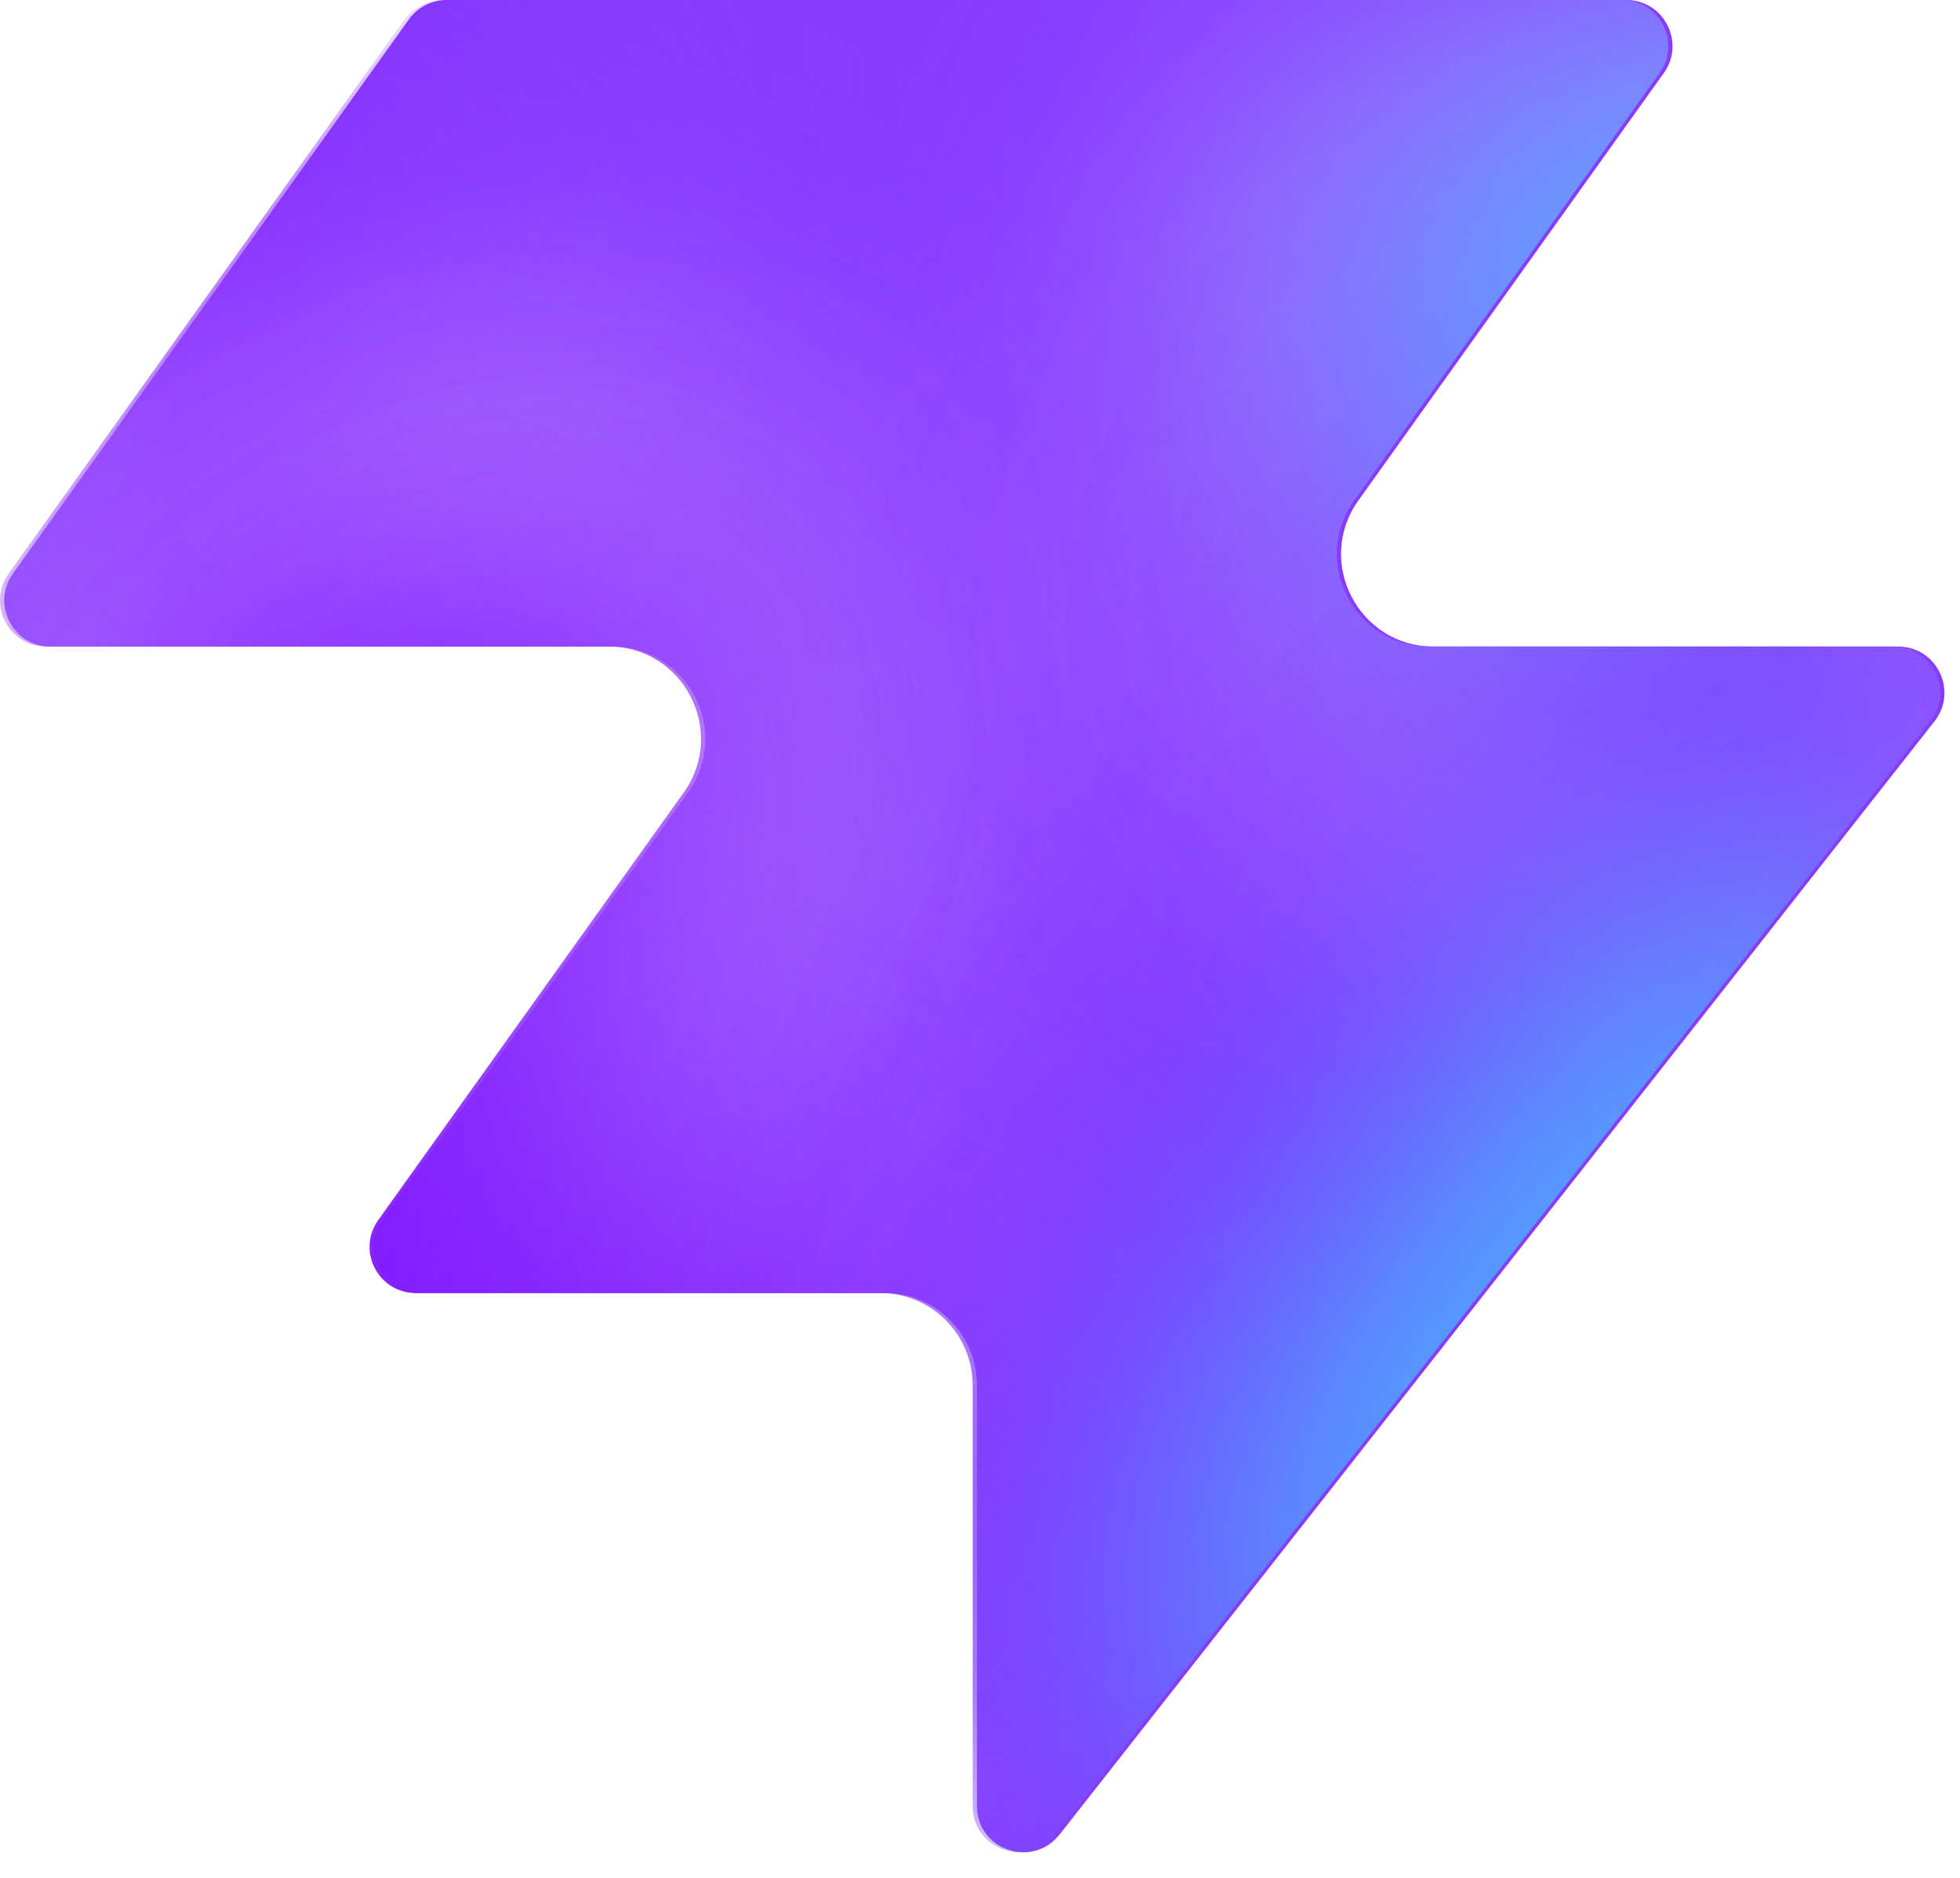
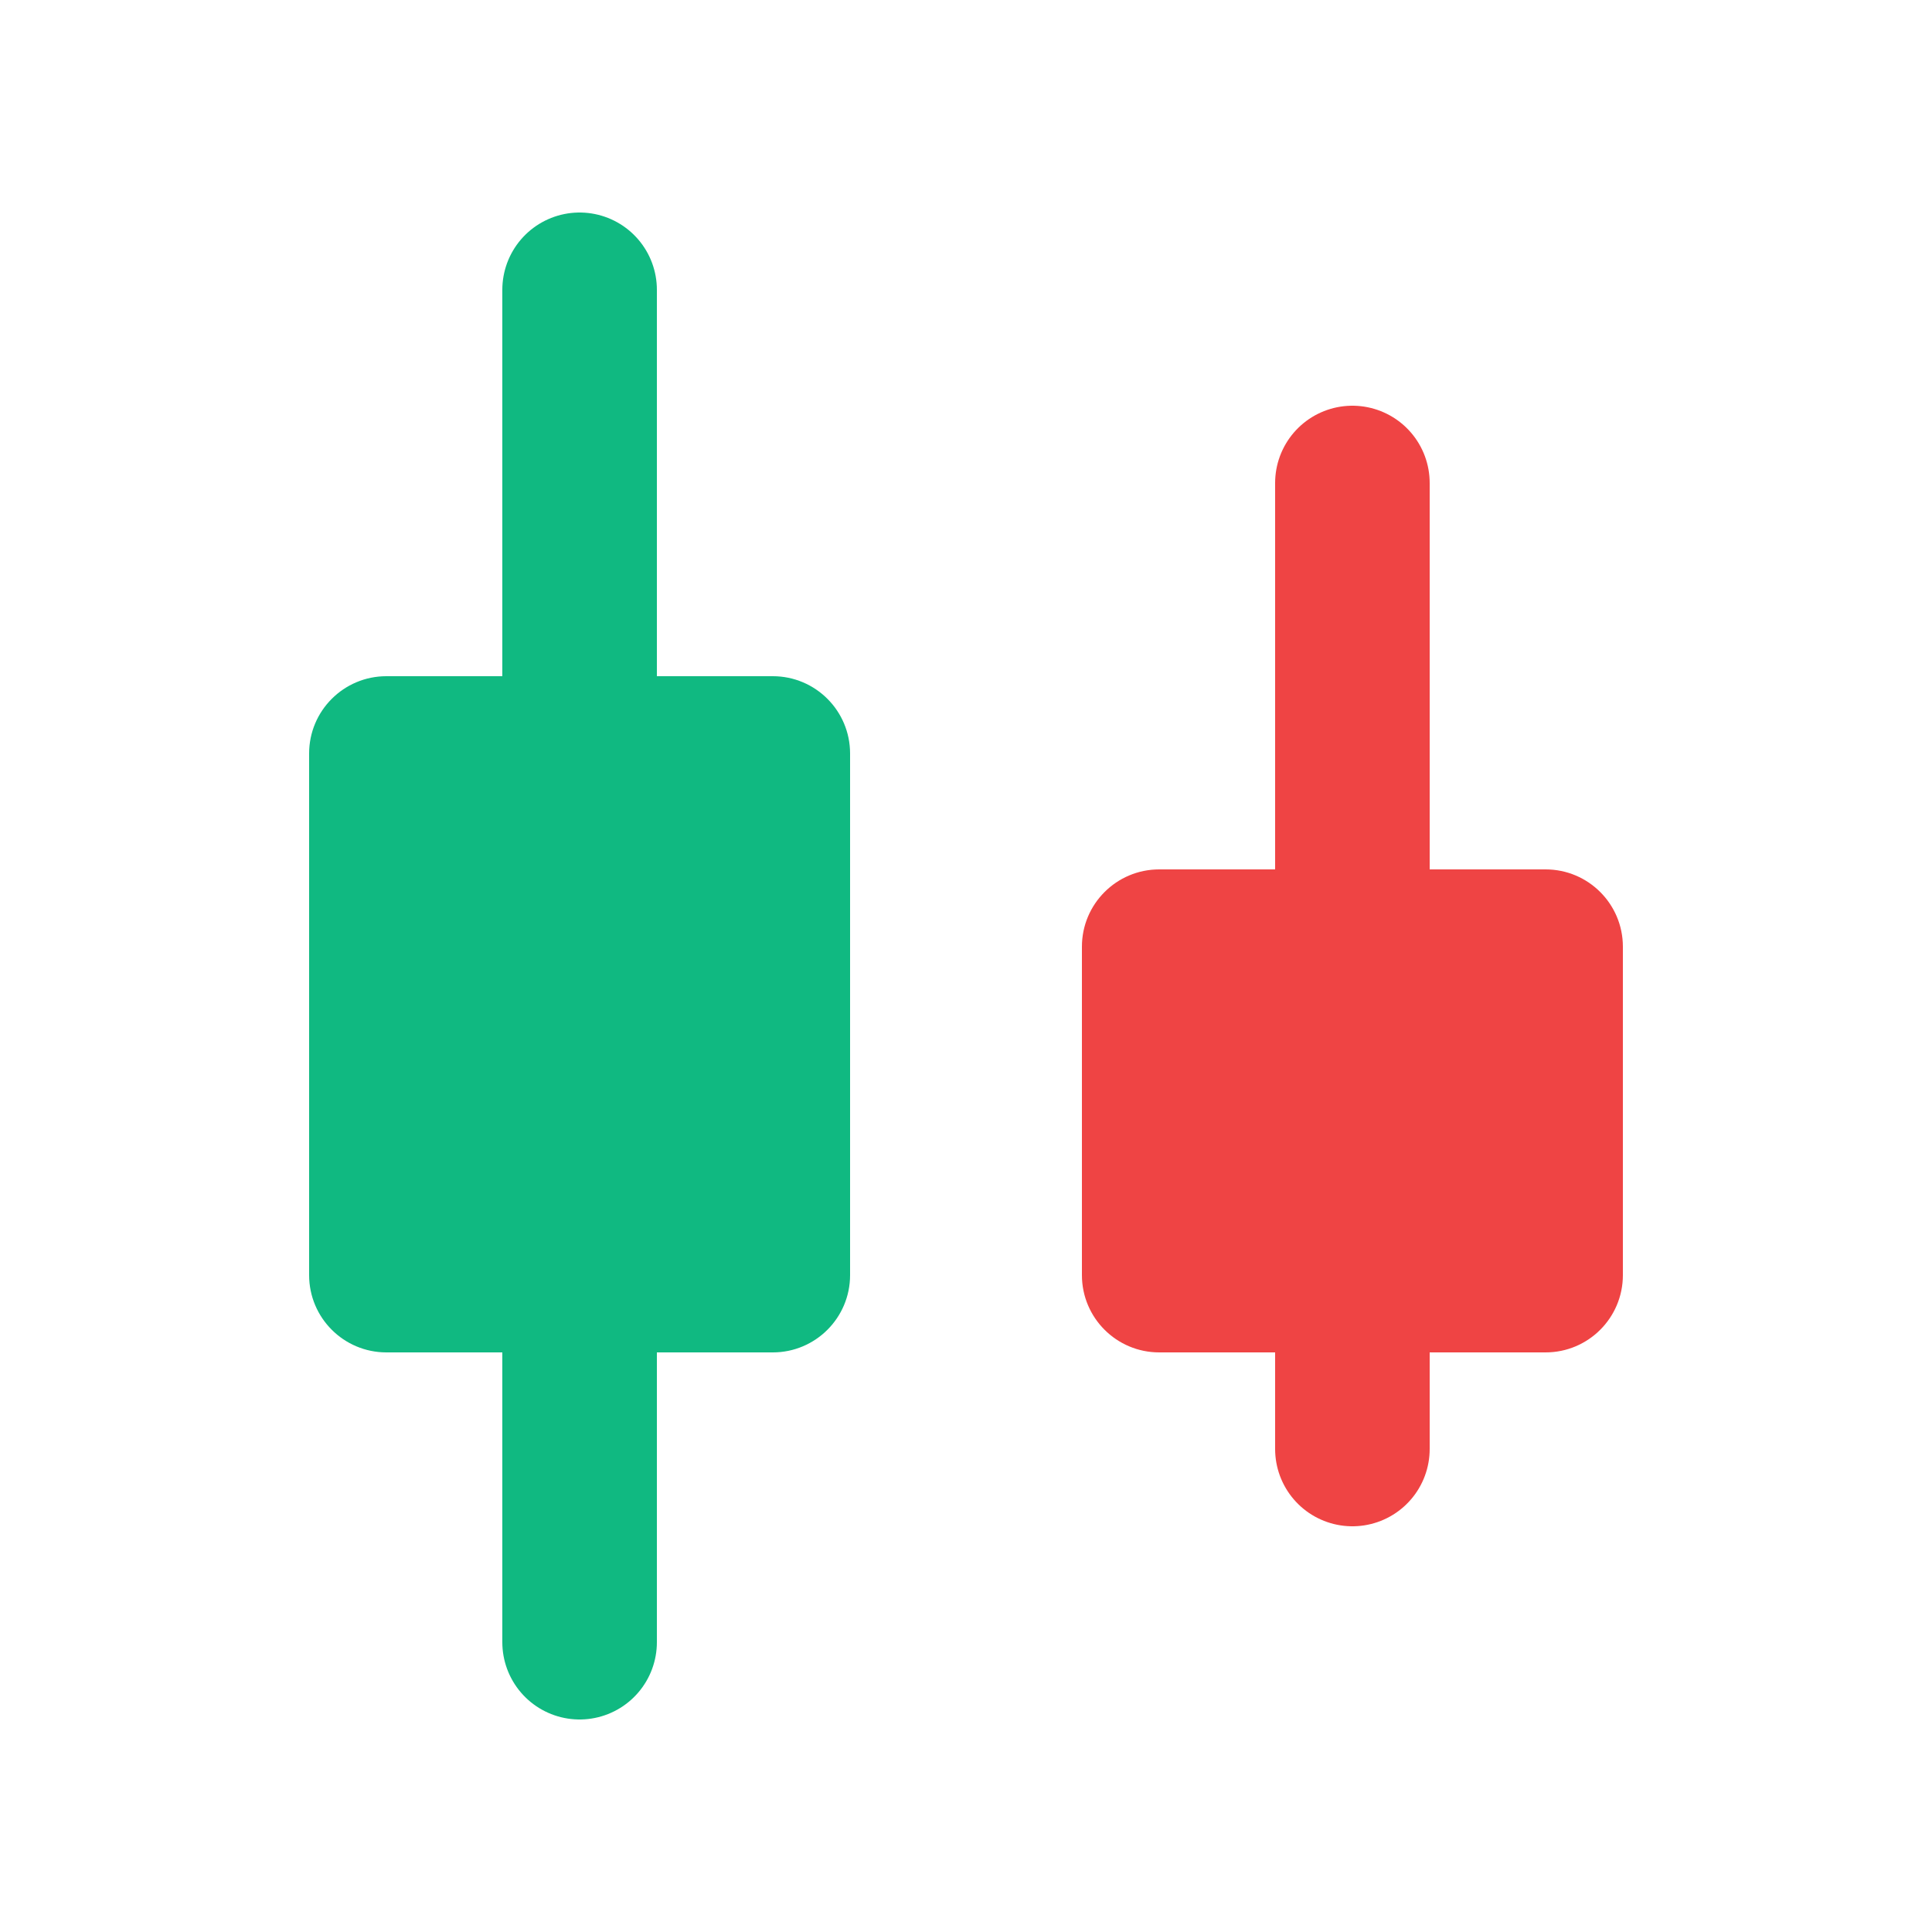
- <svg xmlns="http://www.w3.org/2000/svg" width="48" height="46" fill="none" viewBox="0 0 48 46">
-   <path fill="#863bff" d="M25.946 44.938c-.664.845-2.021.375-2.021-.698V33.937a2.26 2.26 0 0 0-2.262-2.262H10.287c-.92 0-1.456-1.04-.92-1.788l7.48-10.471c1.07-1.497 0-3.578-1.842-3.578H1.237c-.92 0-1.456-1.04-.92-1.788L10.013.474c.214-.297.556-.474.92-.474h28.894c.92 0 1.456 1.04.92 1.788l-7.48 10.471c-1.07 1.498 0 3.579 1.842 3.579h11.377c.943 0 1.473 1.088.89 1.83L25.947 44.94z" style="fill:#863bff;fill:color(display-p3 .525 .23 1);fill-opacity:1" />
-   <mask id="a" width="48" height="46" x="0" y="0" maskUnits="userSpaceOnUse" style="mask-type:alpha">
-     <path fill="#000" d="M25.842 44.938c-.664.844-2.021.375-2.021-.698V33.937a2.26 2.26 0 0 0-2.262-2.262H10.183c-.92 0-1.456-1.04-.92-1.788l7.48-10.471c1.07-1.498 0-3.579-1.842-3.579H1.133c-.92 0-1.456-1.04-.92-1.787L9.91.473c.214-.297.556-.474.92-.474h28.894c.92 0 1.456 1.04.92 1.788l-7.48 10.471c-1.07 1.498 0 3.578 1.842 3.578h11.377c.943 0 1.473 1.088.89 1.832L25.843 44.94z" style="fill:#000;fill-opacity:1" />
-   </mask>
-   <g mask="url(#a)">
-     <g filter="url(#b)">
-       <ellipse cx="5.508" cy="14.704" fill="#ede6ff" rx="5.508" ry="14.704" style="fill:#ede6ff;fill:color(display-p3 .927 .903 1);fill-opacity:1" transform="matrix(.00324 1 1 -.00324 -4.47 31.516)" />
-     </g>
-     <g filter="url(#c)">
-       <ellipse cx="10.399" cy="29.851" fill="#ede6ff" rx="10.399" ry="29.851" style="fill:#ede6ff;fill:color(display-p3 .927 .903 1);fill-opacity:1" transform="matrix(.00324 1 1 -.00324 -39.328 7.883)" />
-     </g>
-     <g filter="url(#d)">
-       <ellipse cx="5.508" cy="30.487" fill="#7e14ff" rx="5.508" ry="30.487" style="fill:#7e14ff;fill:color(display-p3 .492 .077 1);fill-opacity:1" transform="rotate(89.814 -25.913 -14.639)scale(1 -1)" />
-     </g>
-     <g filter="url(#e)">
-       <ellipse cx="5.508" cy="30.599" fill="#7e14ff" rx="5.508" ry="30.599" style="fill:#7e14ff;fill:color(display-p3 .492 .077 1);fill-opacity:1" transform="rotate(89.814 -32.644 -3.334)scale(1 -1)" />
-     </g>
-     <g filter="url(#f)">
-       <ellipse cx="5.508" cy="30.599" fill="#7e14ff" rx="5.508" ry="30.599" style="fill:#7e14ff;fill:color(display-p3 .492 .077 1);fill-opacity:1" transform="matrix(.00324 1 1 -.00324 -34.34 30.47)" />
-     </g>
-     <g filter="url(#g)">
-       <ellipse cx="14.072" cy="22.078" fill="#ede6ff" rx="14.072" ry="22.078" style="fill:#ede6ff;fill:color(display-p3 .927 .903 1);fill-opacity:1" transform="rotate(93.35 24.506 48.493)scale(-1 1)" />
-     </g>
-     <g filter="url(#h)">
-       <ellipse cx="3.47" cy="21.501" fill="#7e14ff" rx="3.47" ry="21.501" style="fill:#7e14ff;fill:color(display-p3 .492 .077 1);fill-opacity:1" transform="rotate(89.009 28.708 47.59)scale(-1 1)" />
-     </g>
-     <g filter="url(#i)">
-       <ellipse cx="3.47" cy="21.501" fill="#7e14ff" rx="3.47" ry="21.501" style="fill:#7e14ff;fill:color(display-p3 .492 .077 1);fill-opacity:1" transform="rotate(89.009 28.708 47.59)scale(-1 1)" />
-     </g>
-     <g filter="url(#j)">
-       <ellipse cx=".387" cy="8.972" fill="#7e14ff" rx="4.407" ry="29.108" style="fill:#7e14ff;fill:color(display-p3 .492 .077 1);fill-opacity:1" transform="rotate(39.51 .387 8.972)" />
-     </g>
-     <g filter="url(#k)">
-       <ellipse cx="47.523" cy="-6.092" fill="#7e14ff" rx="4.407" ry="29.108" style="fill:#7e14ff;fill:color(display-p3 .492 .077 1);fill-opacity:1" transform="rotate(37.892 47.523 -6.092)" />
-     </g>
-     <g filter="url(#l)">
-       <ellipse cx="41.412" cy="6.333" fill="#47bfff" rx="5.971" ry="9.665" style="fill:#47bfff;fill:color(display-p3 .28 .748 1);fill-opacity:1" transform="rotate(37.892 41.412 6.333)" />
-     </g>
-     <g filter="url(#m)">
-       <ellipse cx="-1.879" cy="38.332" fill="#7e14ff" rx="4.407" ry="29.108" style="fill:#7e14ff;fill:color(display-p3 .492 .077 1);fill-opacity:1" transform="rotate(37.892 -1.88 38.332)" />
-     </g>
-     <g filter="url(#n)">
-       <ellipse cx="-1.879" cy="38.332" fill="#7e14ff" rx="4.407" ry="29.108" style="fill:#7e14ff;fill:color(display-p3 .492 .077 1);fill-opacity:1" transform="rotate(37.892 -1.88 38.332)" />
-     </g>
-     <g filter="url(#o)">
-       <ellipse cx="35.651" cy="29.907" fill="#7e14ff" rx="4.407" ry="29.108" style="fill:#7e14ff;fill:color(display-p3 .492 .077 1);fill-opacity:1" transform="rotate(37.892 35.651 29.907)" />
-     </g>
-     <g filter="url(#p)">
-       <ellipse cx="38.418" cy="32.4" fill="#47bfff" rx="5.971" ry="15.297" style="fill:#47bfff;fill:color(display-p3 .28 .748 1);fill-opacity:1" transform="rotate(37.892 38.418 32.4)" />
-     </g>
-   </g>
-   <defs>
-     <filter id="b" width="60.045" height="41.654" x="-19.77" y="16.149" color-interpolation-filters="sRGB" filterUnits="userSpaceOnUse">
-       <feFlood flood-opacity="0" result="BackgroundImageFix" />
-       <feBlend in="SourceGraphic" in2="BackgroundImageFix" result="shape" />
-       <feGaussianBlur result="effect1_foregroundBlur_2002_17158" stdDeviation="7.659" />
-     </filter>
-     <filter id="c" width="90.34" height="51.437" x="-54.613" y="-7.533" color-interpolation-filters="sRGB" filterUnits="userSpaceOnUse">
-       <feFlood flood-opacity="0" result="BackgroundImageFix" />
-       <feBlend in="SourceGraphic" in2="BackgroundImageFix" result="shape" />
-       <feGaussianBlur result="effect1_foregroundBlur_2002_17158" stdDeviation="7.659" />
-     </filter>
-     <filter id="d" width="79.355" height="29.4" x="-49.64" y="2.03" color-interpolation-filters="sRGB" filterUnits="userSpaceOnUse">
-       <feFlood flood-opacity="0" result="BackgroundImageFix" />
-       <feBlend in="SourceGraphic" in2="BackgroundImageFix" result="shape" />
-       <feGaussianBlur result="effect1_foregroundBlur_2002_17158" stdDeviation="4.596" />
-     </filter>
-     <filter id="e" width="79.579" height="29.4" x="-45.045" y="20.029" color-interpolation-filters="sRGB" filterUnits="userSpaceOnUse">
-       <feFlood flood-opacity="0" result="BackgroundImageFix" />
-       <feBlend in="SourceGraphic" in2="BackgroundImageFix" result="shape" />
-       <feGaussianBlur result="effect1_foregroundBlur_2002_17158" stdDeviation="4.596" />
-     </filter>
-     <filter id="f" width="79.579" height="29.4" x="-43.513" y="21.178" color-interpolation-filters="sRGB" filterUnits="userSpaceOnUse">
-       <feFlood flood-opacity="0" result="BackgroundImageFix" />
-       <feBlend in="SourceGraphic" in2="BackgroundImageFix" result="shape" />
-       <feGaussianBlur result="effect1_foregroundBlur_2002_17158" stdDeviation="4.596" />
-     </filter>
-     <filter id="g" width="74.749" height="58.852" x="15.756" y="-17.901" color-interpolation-filters="sRGB" filterUnits="userSpaceOnUse">
-       <feFlood flood-opacity="0" result="BackgroundImageFix" />
-       <feBlend in="SourceGraphic" in2="BackgroundImageFix" result="shape" />
-       <feGaussianBlur result="effect1_foregroundBlur_2002_17158" stdDeviation="7.659" />
-     </filter>
-     <filter id="h" width="61.377" height="25.362" x="23.548" y="2.284" color-interpolation-filters="sRGB" filterUnits="userSpaceOnUse">
-       <feFlood flood-opacity="0" result="BackgroundImageFix" />
-       <feBlend in="SourceGraphic" in2="BackgroundImageFix" result="shape" />
-       <feGaussianBlur result="effect1_foregroundBlur_2002_17158" stdDeviation="4.596" />
-     </filter>
-     <filter id="i" width="61.377" height="25.362" x="23.548" y="2.284" color-interpolation-filters="sRGB" filterUnits="userSpaceOnUse">
-       <feFlood flood-opacity="0" result="BackgroundImageFix" />
-       <feBlend in="SourceGraphic" in2="BackgroundImageFix" result="shape" />
-       <feGaussianBlur result="effect1_foregroundBlur_2002_17158" stdDeviation="4.596" />
-     </filter>
-     <filter id="j" width="56.045" height="63.649" x="-27.636" y="-22.853" color-interpolation-filters="sRGB" filterUnits="userSpaceOnUse">
-       <feFlood flood-opacity="0" result="BackgroundImageFix" />
-       <feBlend in="SourceGraphic" in2="BackgroundImageFix" result="shape" />
-       <feGaussianBlur result="effect1_foregroundBlur_2002_17158" stdDeviation="4.596" />
-     </filter>
-     <filter id="k" width="54.814" height="64.646" x="20.116" y="-38.415" color-interpolation-filters="sRGB" filterUnits="userSpaceOnUse">
-       <feFlood flood-opacity="0" result="BackgroundImageFix" />
-       <feBlend in="SourceGraphic" in2="BackgroundImageFix" result="shape" />
-       <feGaussianBlur result="effect1_foregroundBlur_2002_17158" stdDeviation="4.596" />
-     </filter>
-     <filter id="l" width="33.541" height="35.313" x="24.641" y="-11.323" color-interpolation-filters="sRGB" filterUnits="userSpaceOnUse">
-       <feFlood flood-opacity="0" result="BackgroundImageFix" />
-       <feBlend in="SourceGraphic" in2="BackgroundImageFix" result="shape" />
-       <feGaussianBlur result="effect1_foregroundBlur_2002_17158" stdDeviation="4.596" />
-     </filter>
-     <filter id="m" width="54.814" height="64.646" x="-29.286" y="6.009" color-interpolation-filters="sRGB" filterUnits="userSpaceOnUse">
-       <feFlood flood-opacity="0" result="BackgroundImageFix" />
-       <feBlend in="SourceGraphic" in2="BackgroundImageFix" result="shape" />
-       <feGaussianBlur result="effect1_foregroundBlur_2002_17158" stdDeviation="4.596" />
-     </filter>
-     <filter id="n" width="54.814" height="64.646" x="-29.286" y="6.009" color-interpolation-filters="sRGB" filterUnits="userSpaceOnUse">
-       <feFlood flood-opacity="0" result="BackgroundImageFix" />
-       <feBlend in="SourceGraphic" in2="BackgroundImageFix" result="shape" />
-       <feGaussianBlur result="effect1_foregroundBlur_2002_17158" stdDeviation="4.596" />
-     </filter>
-     <filter id="o" width="54.814" height="64.646" x="8.244" y="-2.416" color-interpolation-filters="sRGB" filterUnits="userSpaceOnUse">
-       <feFlood flood-opacity="0" result="BackgroundImageFix" />
-       <feBlend in="SourceGraphic" in2="BackgroundImageFix" result="shape" />
-       <feGaussianBlur result="effect1_foregroundBlur_2002_17158" stdDeviation="4.596" />
-     </filter>
-     <filter id="p" width="39.409" height="43.623" x="18.713" y="10.588" color-interpolation-filters="sRGB" filterUnits="userSpaceOnUse">
-       <feFlood flood-opacity="0" result="BackgroundImageFix" />
-       <feBlend in="SourceGraphic" in2="BackgroundImageFix" result="shape" />
-       <feGaussianBlur result="effect1_foregroundBlur_2002_17158" stdDeviation="4.596" />
-     </filter>
-   </defs>
+ <svg xmlns="http://www.w3.org/2000/svg" viewBox="0 0 100 100" width="100%" height="100%">
+   <line x1="30" y1="15" x2="30" y2="85" stroke="#10b981" stroke-width="8" stroke-linecap="round" />
+   <rect x="16" y="35" width="28" height="35" rx="4" fill="#10b981" />
+   <line x1="70" y1="25" x2="70" y2="75" stroke="#ef4444" stroke-width="8" stroke-linecap="round" />
+   <rect x="56" y="45" width="28" height="25" rx="4" fill="#ef4444" />
</svg>
